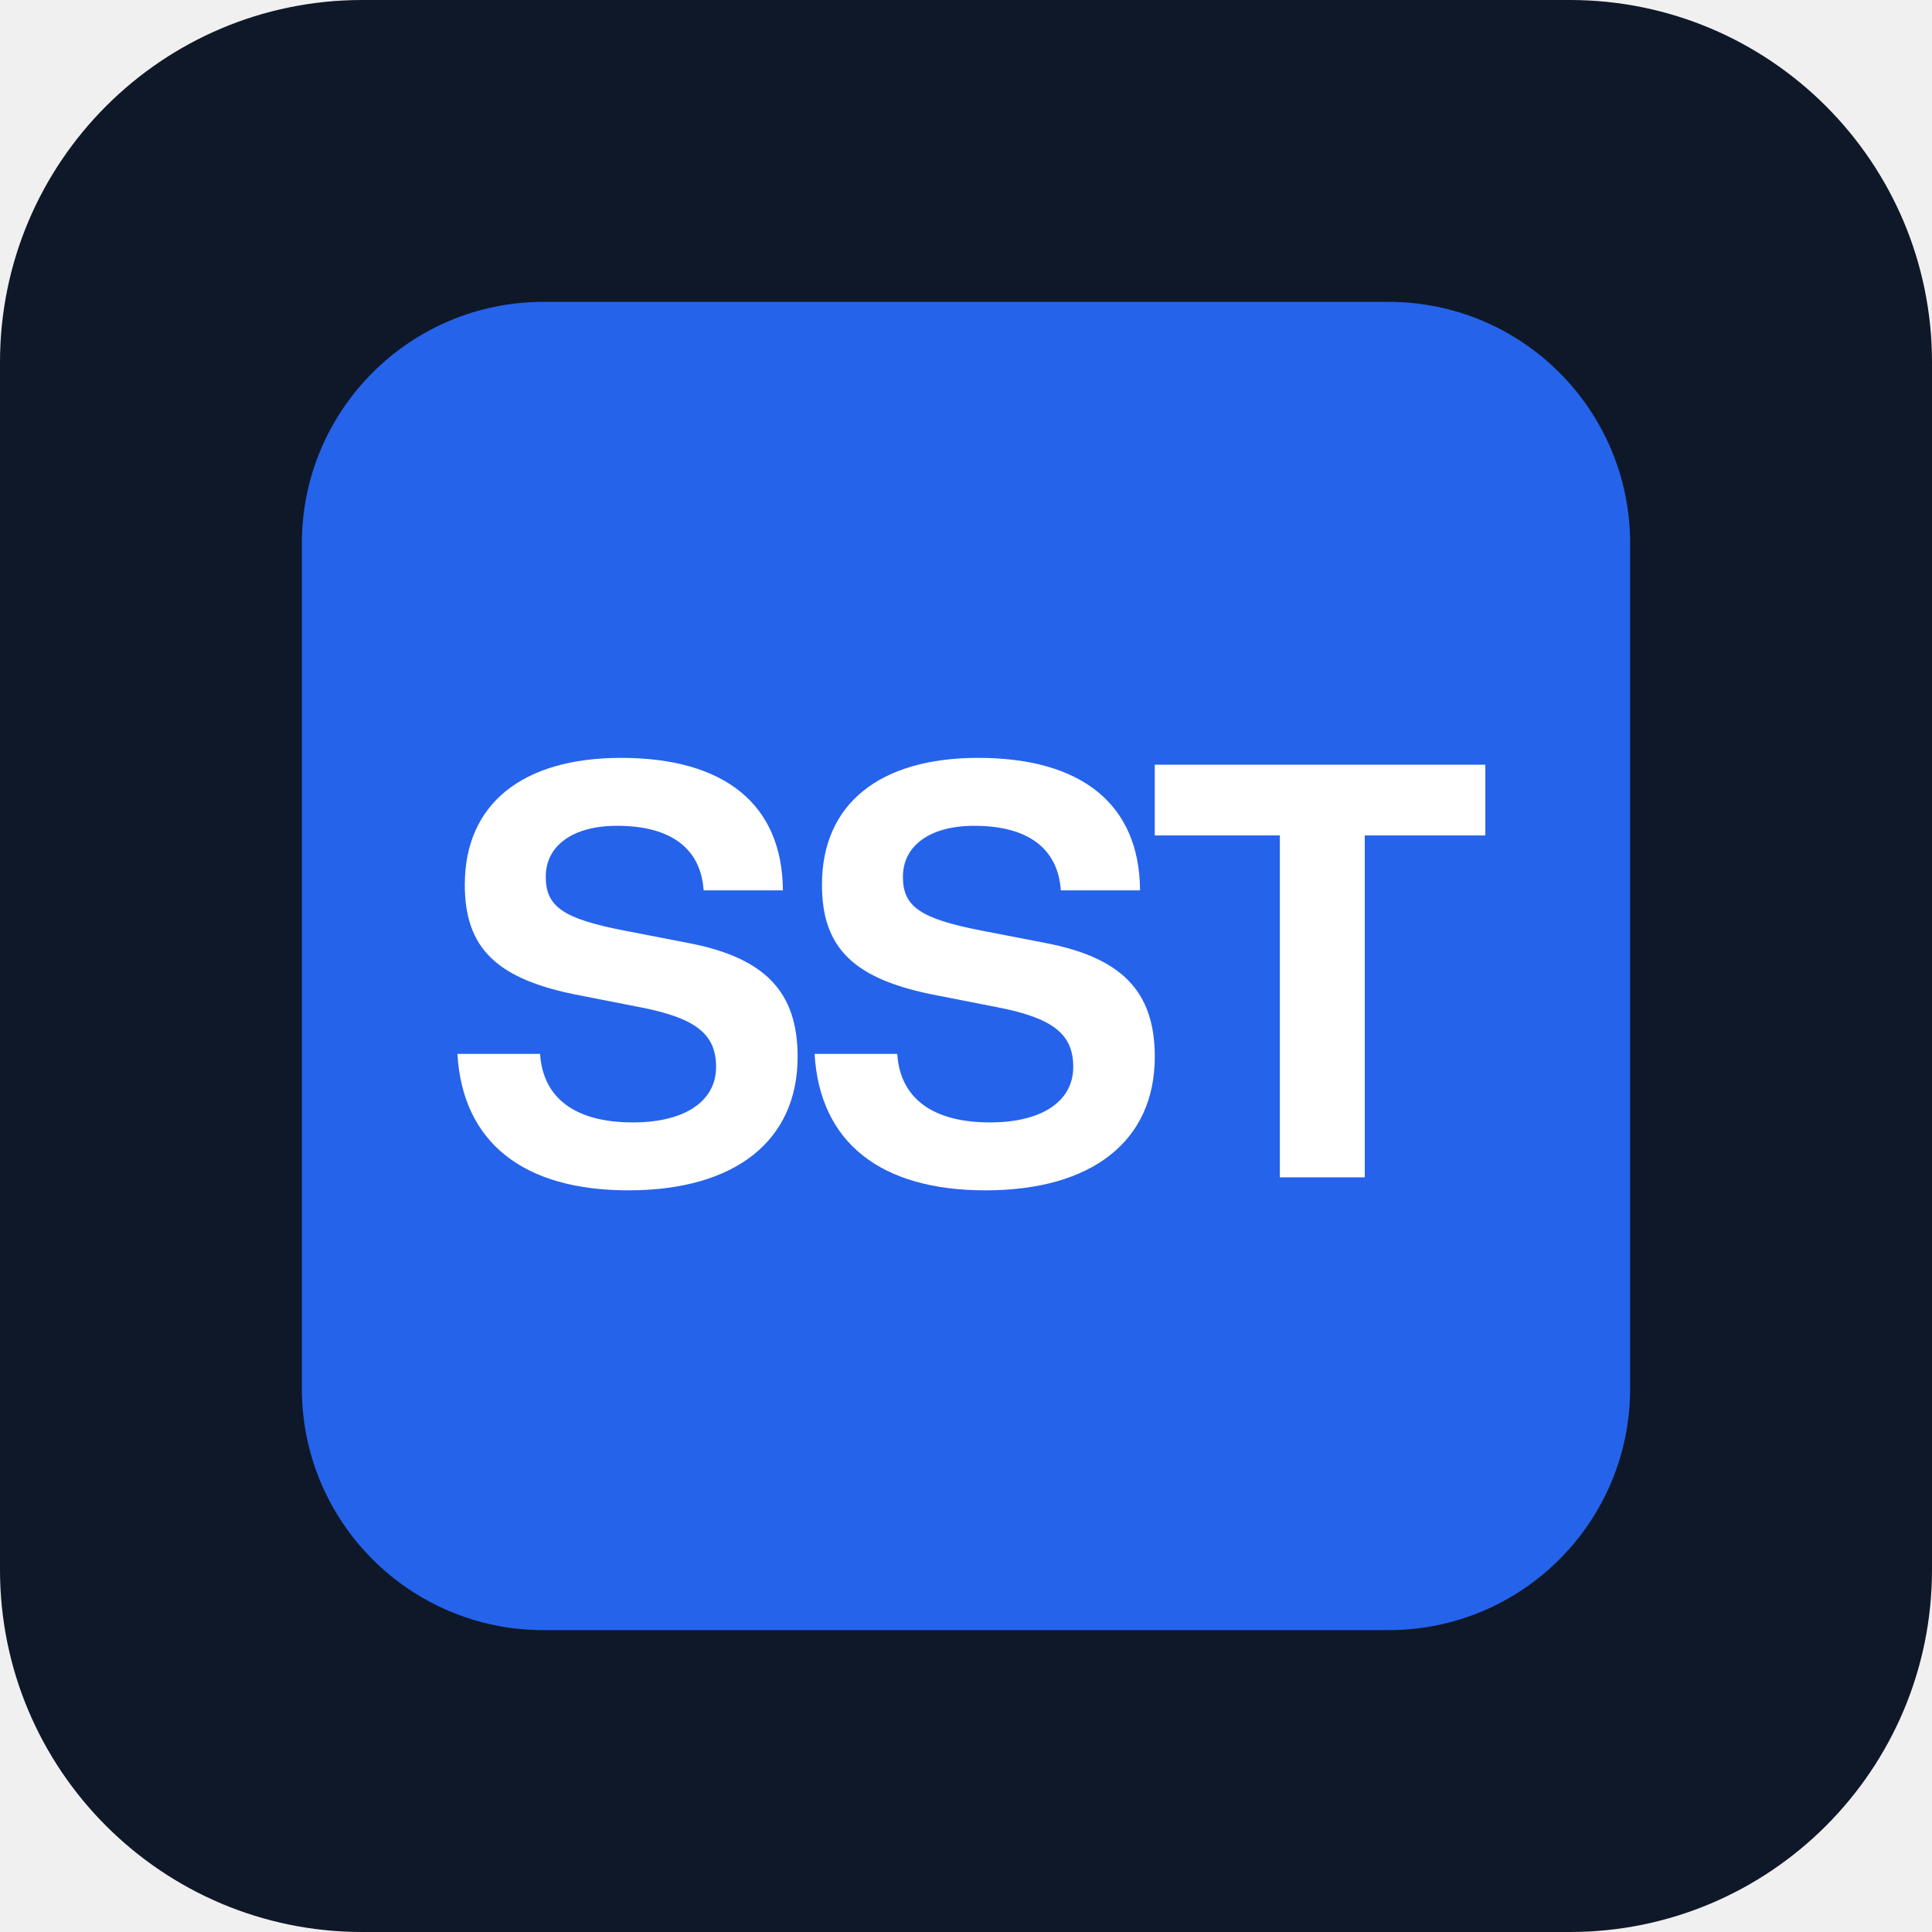
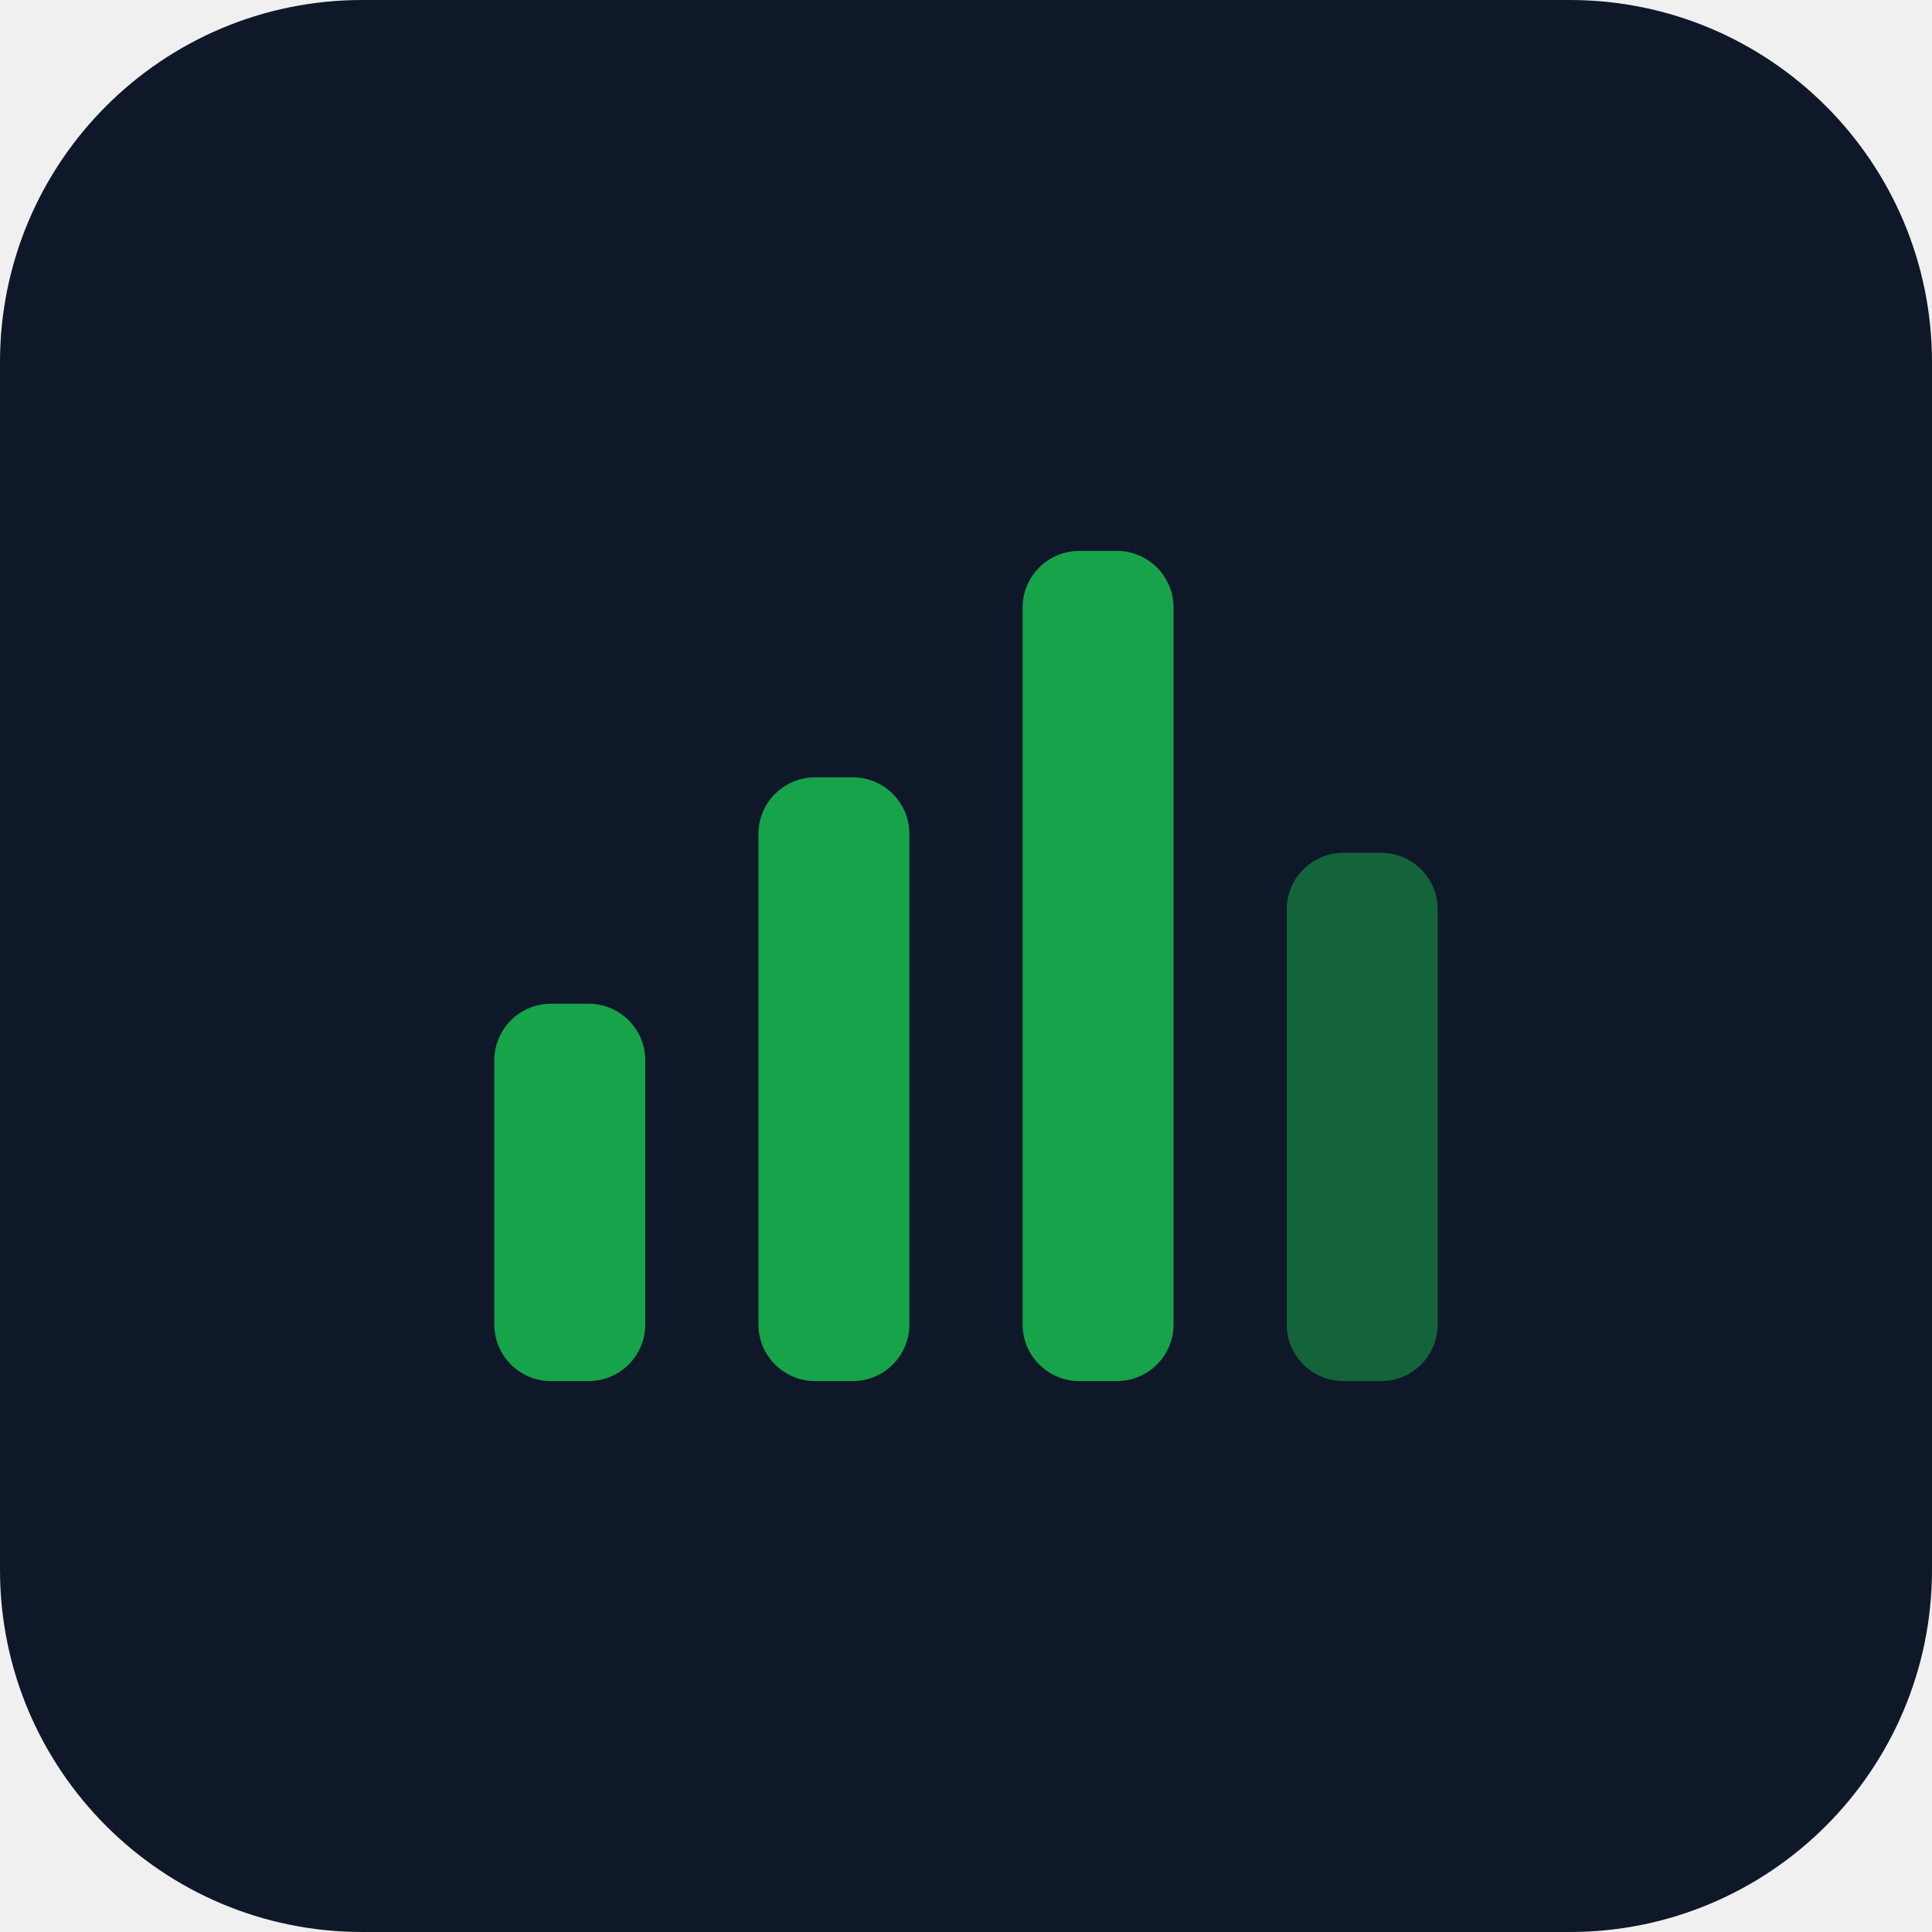
<svg xmlns="http://www.w3.org/2000/svg" viewBox="0 0 512 512">
  <rect width="512" height="512" rx="96" fill="#0f1829" />
-   <rect x="80" y="80" width="352" height="352" rx="64" fill="#2563eb" />
-   <text x="256" y="312" text-anchor="middle" fill="#ffffff" font-family="-apple-system, Segoe UI, Helvetica, Arial, sans-serif" font-weight="800" font-size="150" letter-spacing="-6">SST</text>
+   <g transform="translate(91,86) scale(10)">
+     <rect x="4" y="18" width="4" height="10" rx="1.5" fill="#16a34a" />
+     <rect x="11" y="12" width="4" height="16" rx="1.5" fill="#16a34a" />
+     <rect x="18" y="6" width="4" height="22" rx="1.5" fill="#16a34a" />
+     <rect x="25" y="14" width="4" height="14" rx="1.5" fill="#16a34a" opacity="0.55" />
+   </g>
</svg>
